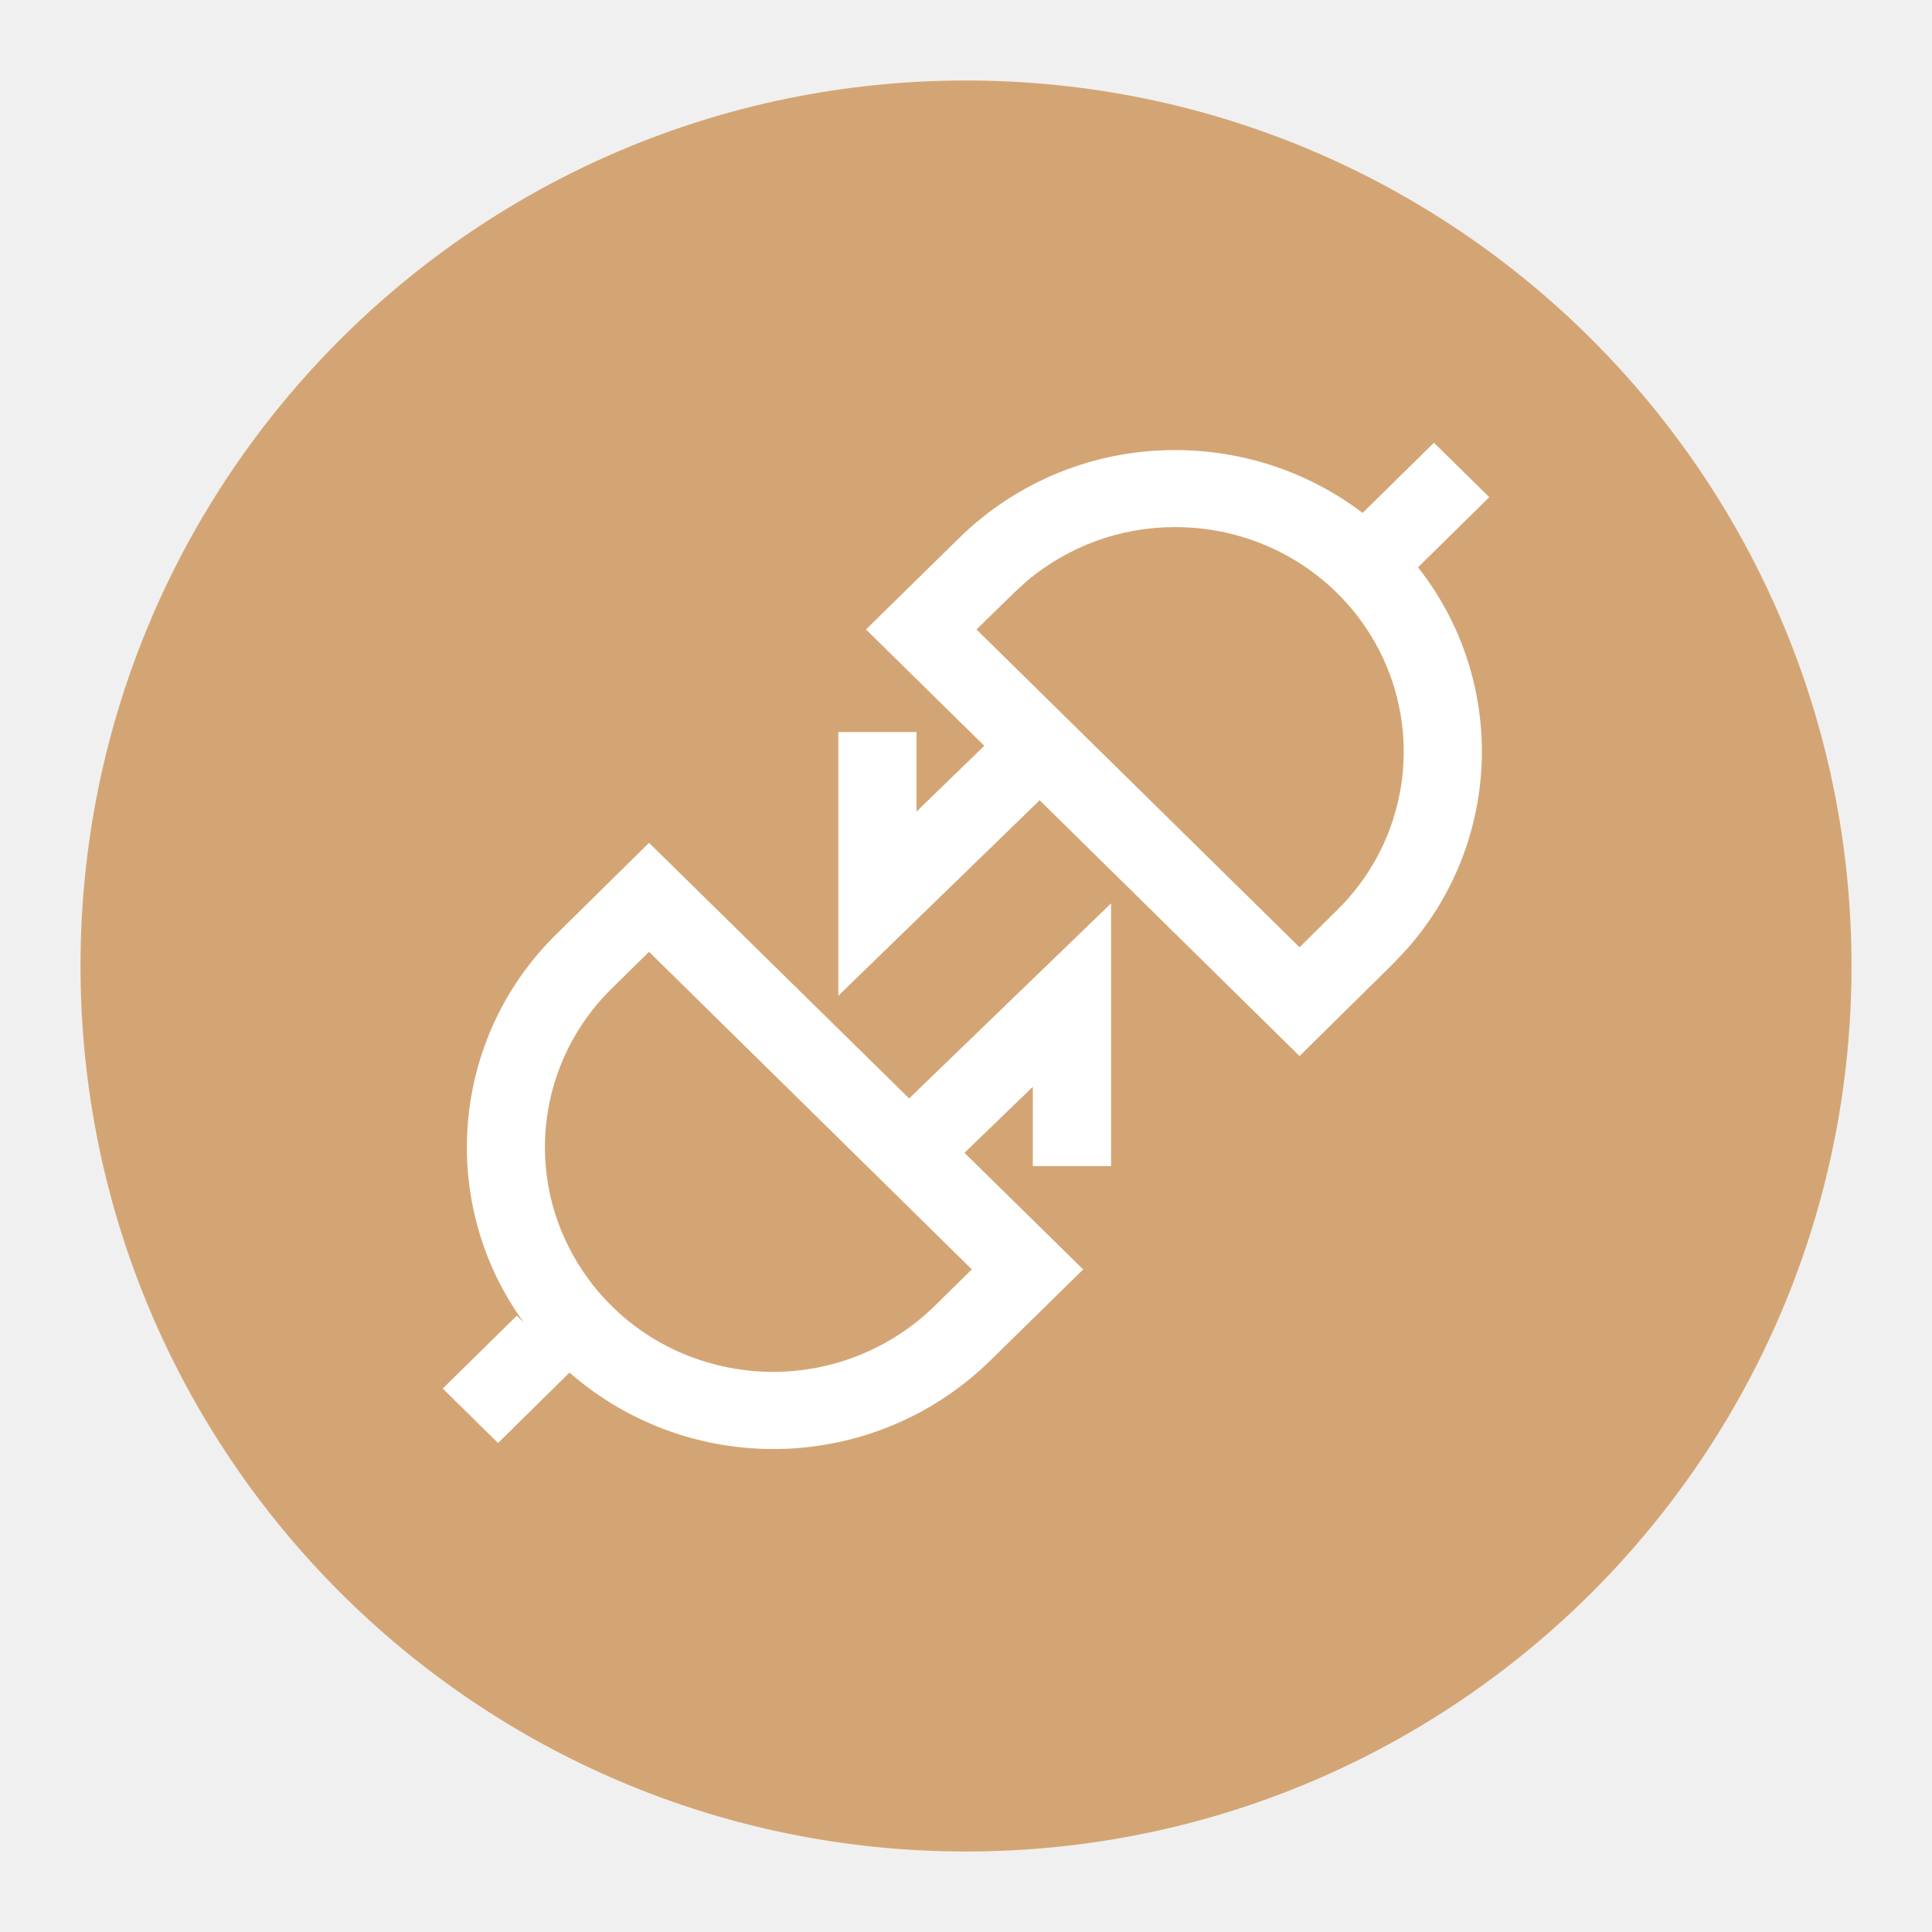
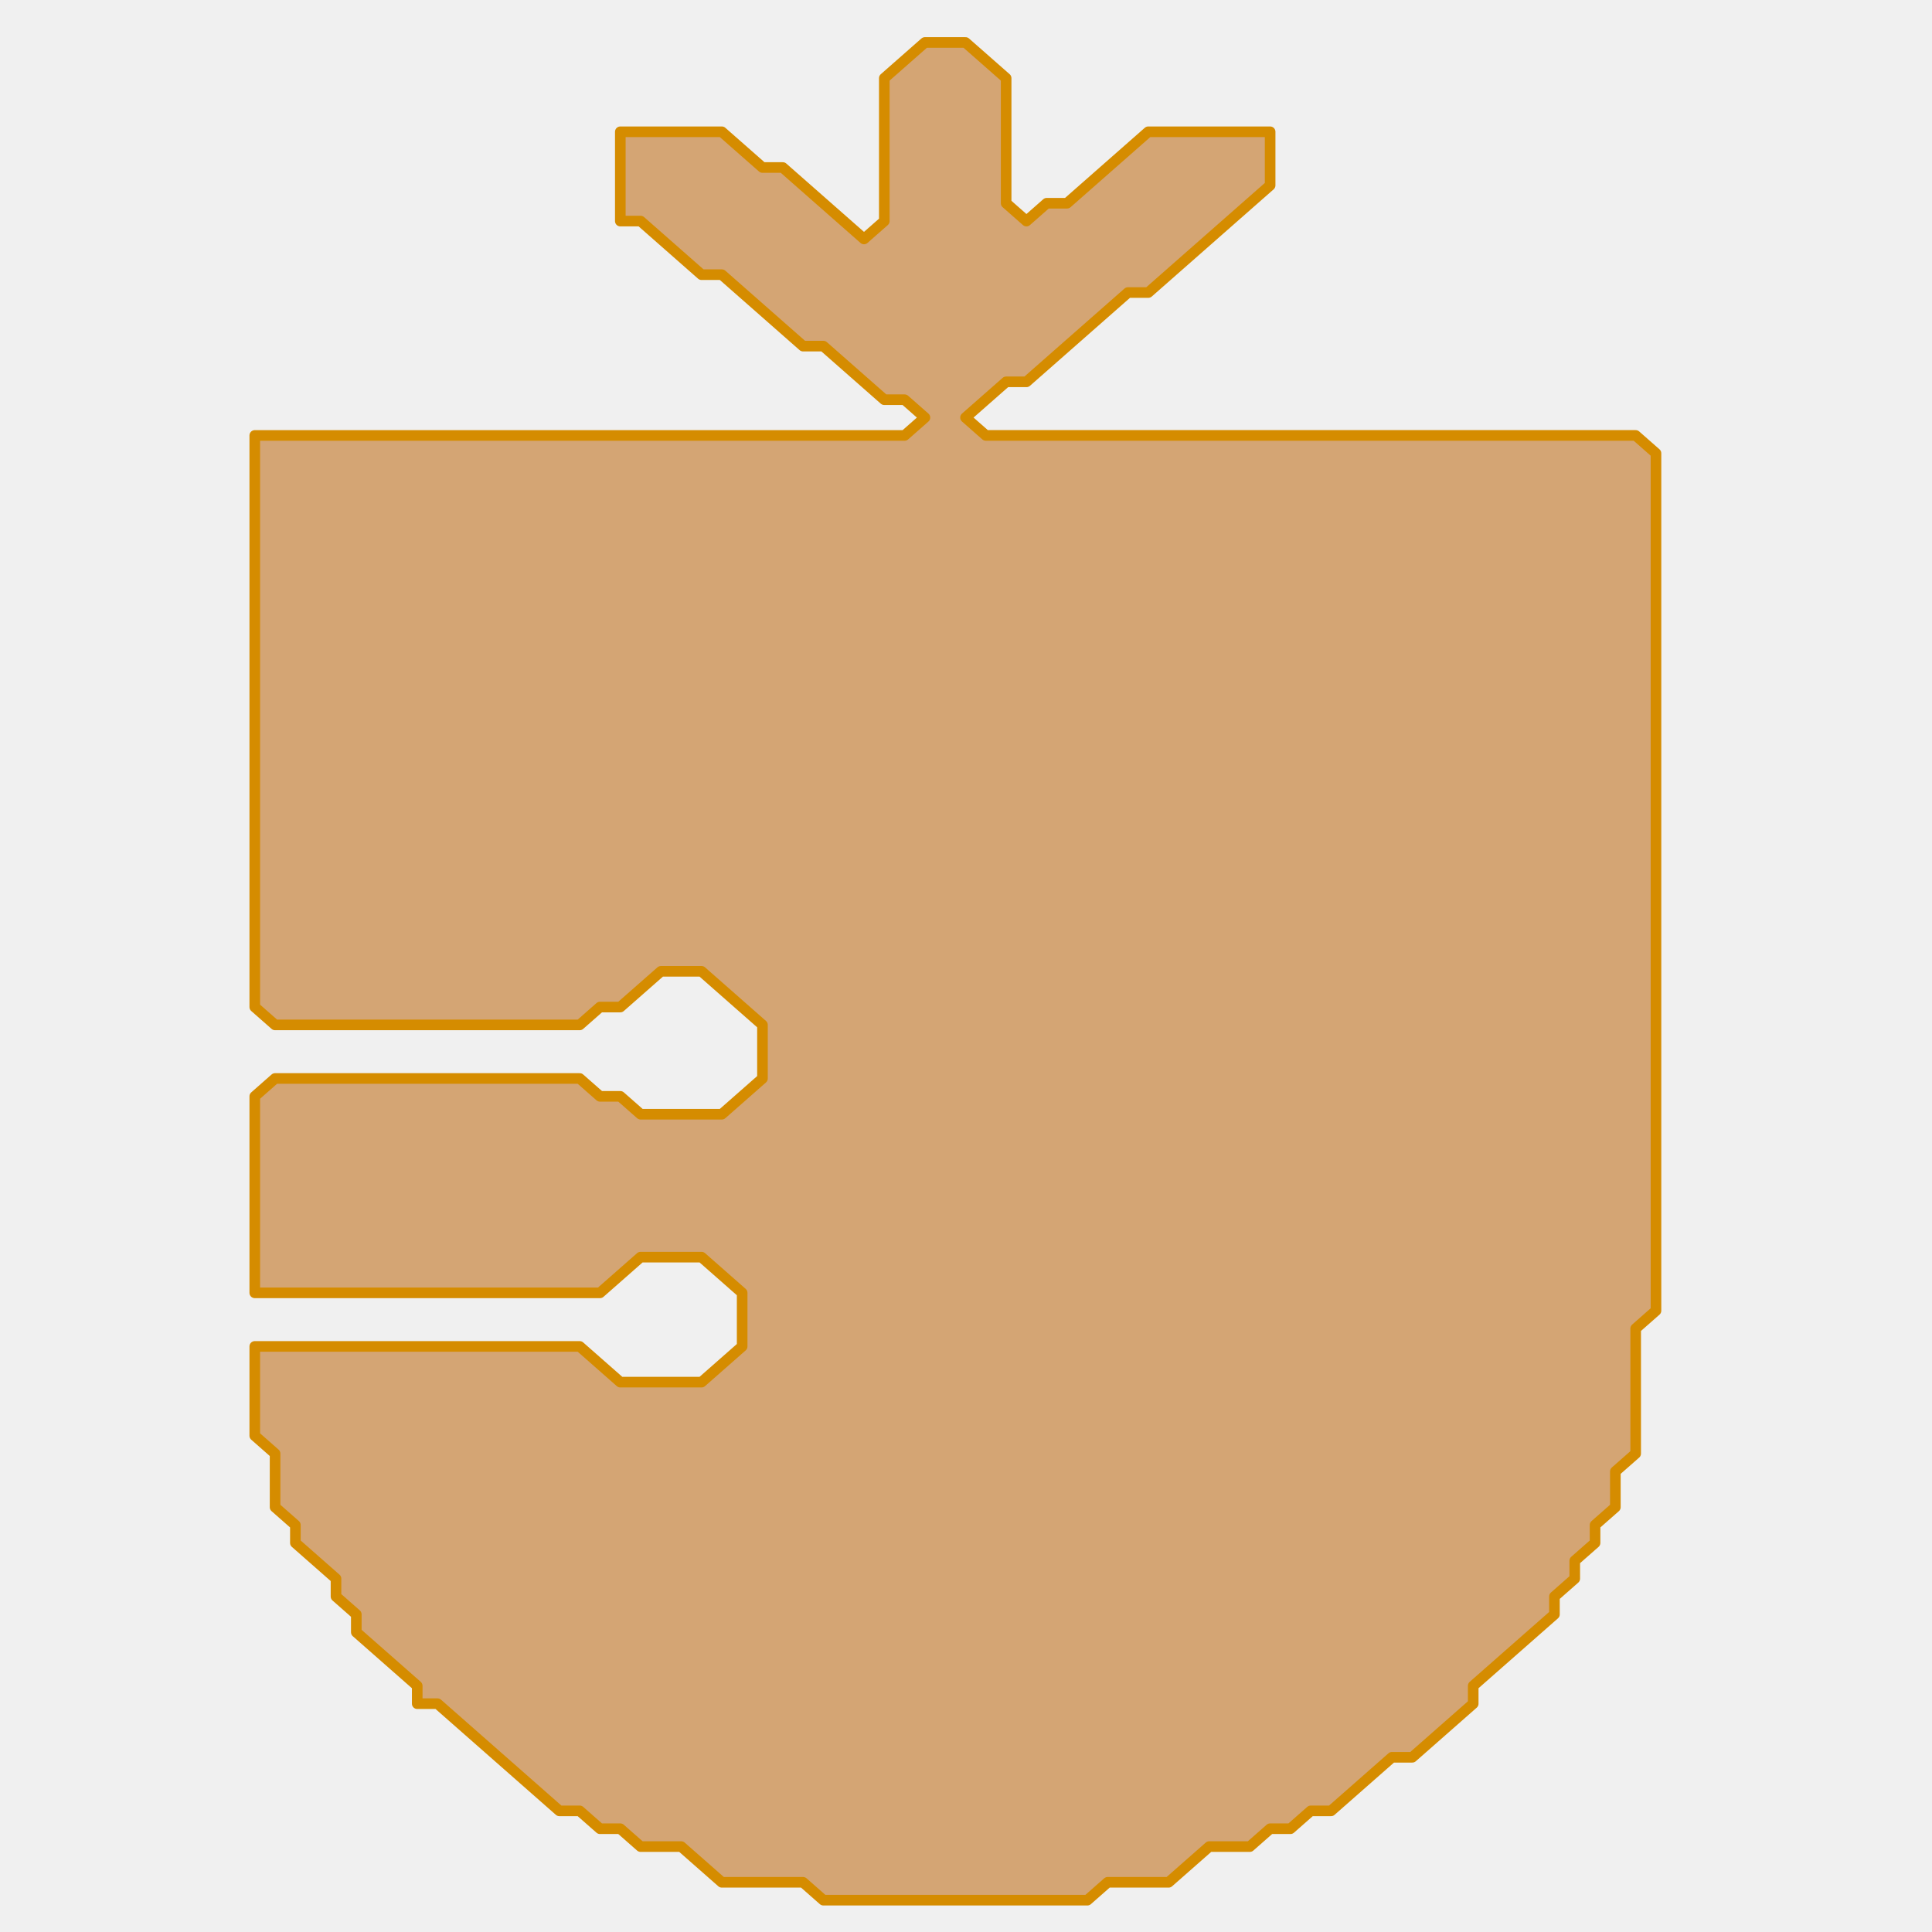
- <svg xmlns="http://www.w3.org/2000/svg" t="1754288229960" class="icon" viewBox="0 0 1024 1024" version="1.1" p-id="8507" width="200" height="200">
-   <path d="M42.667 512a469.333 469.333 0 1 0 938.667 0 469.333 469.333 0 1 0-938.667 0Z" fill="#D4A574" p-id="8508" />
-   <path d="M760.021 234.667L789.333 263.509l-37.76 37.184a157.76 157.76 0 0 1-7.019 203.584l-6.699 7.04-49.067 48.405-137.749-135.573-106.709 103.616v-139.755h41.451v42.133l35.925-34.859-62.72-61.653 49.195-48.277a162.773 162.773 0 0 1 114.837-46.784c36.693 0 71.36 12.16 99.2 33.28L760.021 234.667z m-137.003 44.715a121.387 121.387 0 0 0-79.168 28.949l-6.379 5.845-19.904 19.456 171.221 168.448 19.776-19.584a117.568 117.568 0 0 0 26.24-129.707c-18.731-44.459-62.869-73.451-111.787-73.408zM344 446.72l137.856 135.467 107.029-103.381v139.221H547.413v-42.005l-36.224 34.987 62.912 61.824-49.195 48.256a164.331 164.331 0 0 1-223.061 6.4l-37.867 37.333L234.667 735.957l39.275-38.635 3.691 3.648a158.123 158.123 0 0 1 17.301-205.867l49.067-48.384z m0 57.749l-19.755 19.456a117.717 117.717 0 0 0-31.317 114.965 120 120 0 0 0 85.547 84.16 122.325 122.325 0 0 0 116.843-30.805l19.776-19.456-171.093-168.32z" fill="#FFFFFF" p-id="8509" />
+ <svg xmlns="http://www.w3.org/2000/svg" width="182" height="182">
+   <g>
+     <path stroke="#d58c00" d="m87.13,4l-3.826,3.365l0,13.462l-1.913,1.683l-7.652,-6.731l-1.913,0l-3.826,-3.365l-9.565,0l0,8.413l1.913,0l5.739,5.048l1.913,0l7.652,6.731l1.913,0l5.739,5.048l1.913,0l1.913,1.683l-1.913,1.683l-61.217,0l0,53.846l1.913,1.683l28.696,0l1.913,-1.683l1.913,0l3.826,-3.365l3.826,0l5.739,5.048l0,5.048l-3.826,3.365l-7.652,0l-1.913,-1.683l-1.913,0l-1.913,-1.683l-28.696,0l-1.913,1.683l0,18.51l32.522,0l3.826,-3.365l5.739,0l3.826,3.365l0,5.048l-3.826,3.365l-7.652,0l-3.826,-3.365l-30.609,0l0,8.413l1.913,1.683l0,5.048l1.913,1.683l0,1.683l3.826,3.365l0,1.683l1.913,1.683l0,1.683l5.739,5.048l0,1.683l1.913,0l11.478,10.096l1.913,0l1.913,1.683l1.913,0l1.913,1.683l3.826,0l3.826,3.365l7.652,0l1.913,1.683l24.87,0l1.913,-1.683l5.739,0l3.826,-3.365l3.826,0l1.913,-1.683l1.913,0l1.913,-1.683l1.913,0l5.739,-5.048l1.913,0l5.739,-5.048l0,-1.683l7.652,-6.731l0,-1.683l1.913,-1.683l0,-1.683l1.913,-1.683l0,-1.683l1.913,-1.683l0,-3.365l1.913,-1.683l0,-11.779l1.913,-1.683l0,-80.769l-1.913,-1.683l-61.217,0l-1.913,-1.683l3.826,-3.365l1.913,0l9.565,-8.413l1.913,0l11.478,-10.096l0,-5.048l-11.478,0l-7.652,6.731l-1.913,0l-1.913,1.683l-1.913,-1.683l0,-11.779l-3.826,-3.365l-3.826,0z" fill="#d4a574" stroke-linejoin="round" stroke-linecap="round" id="svg_1" />
+   </g>
</svg>
